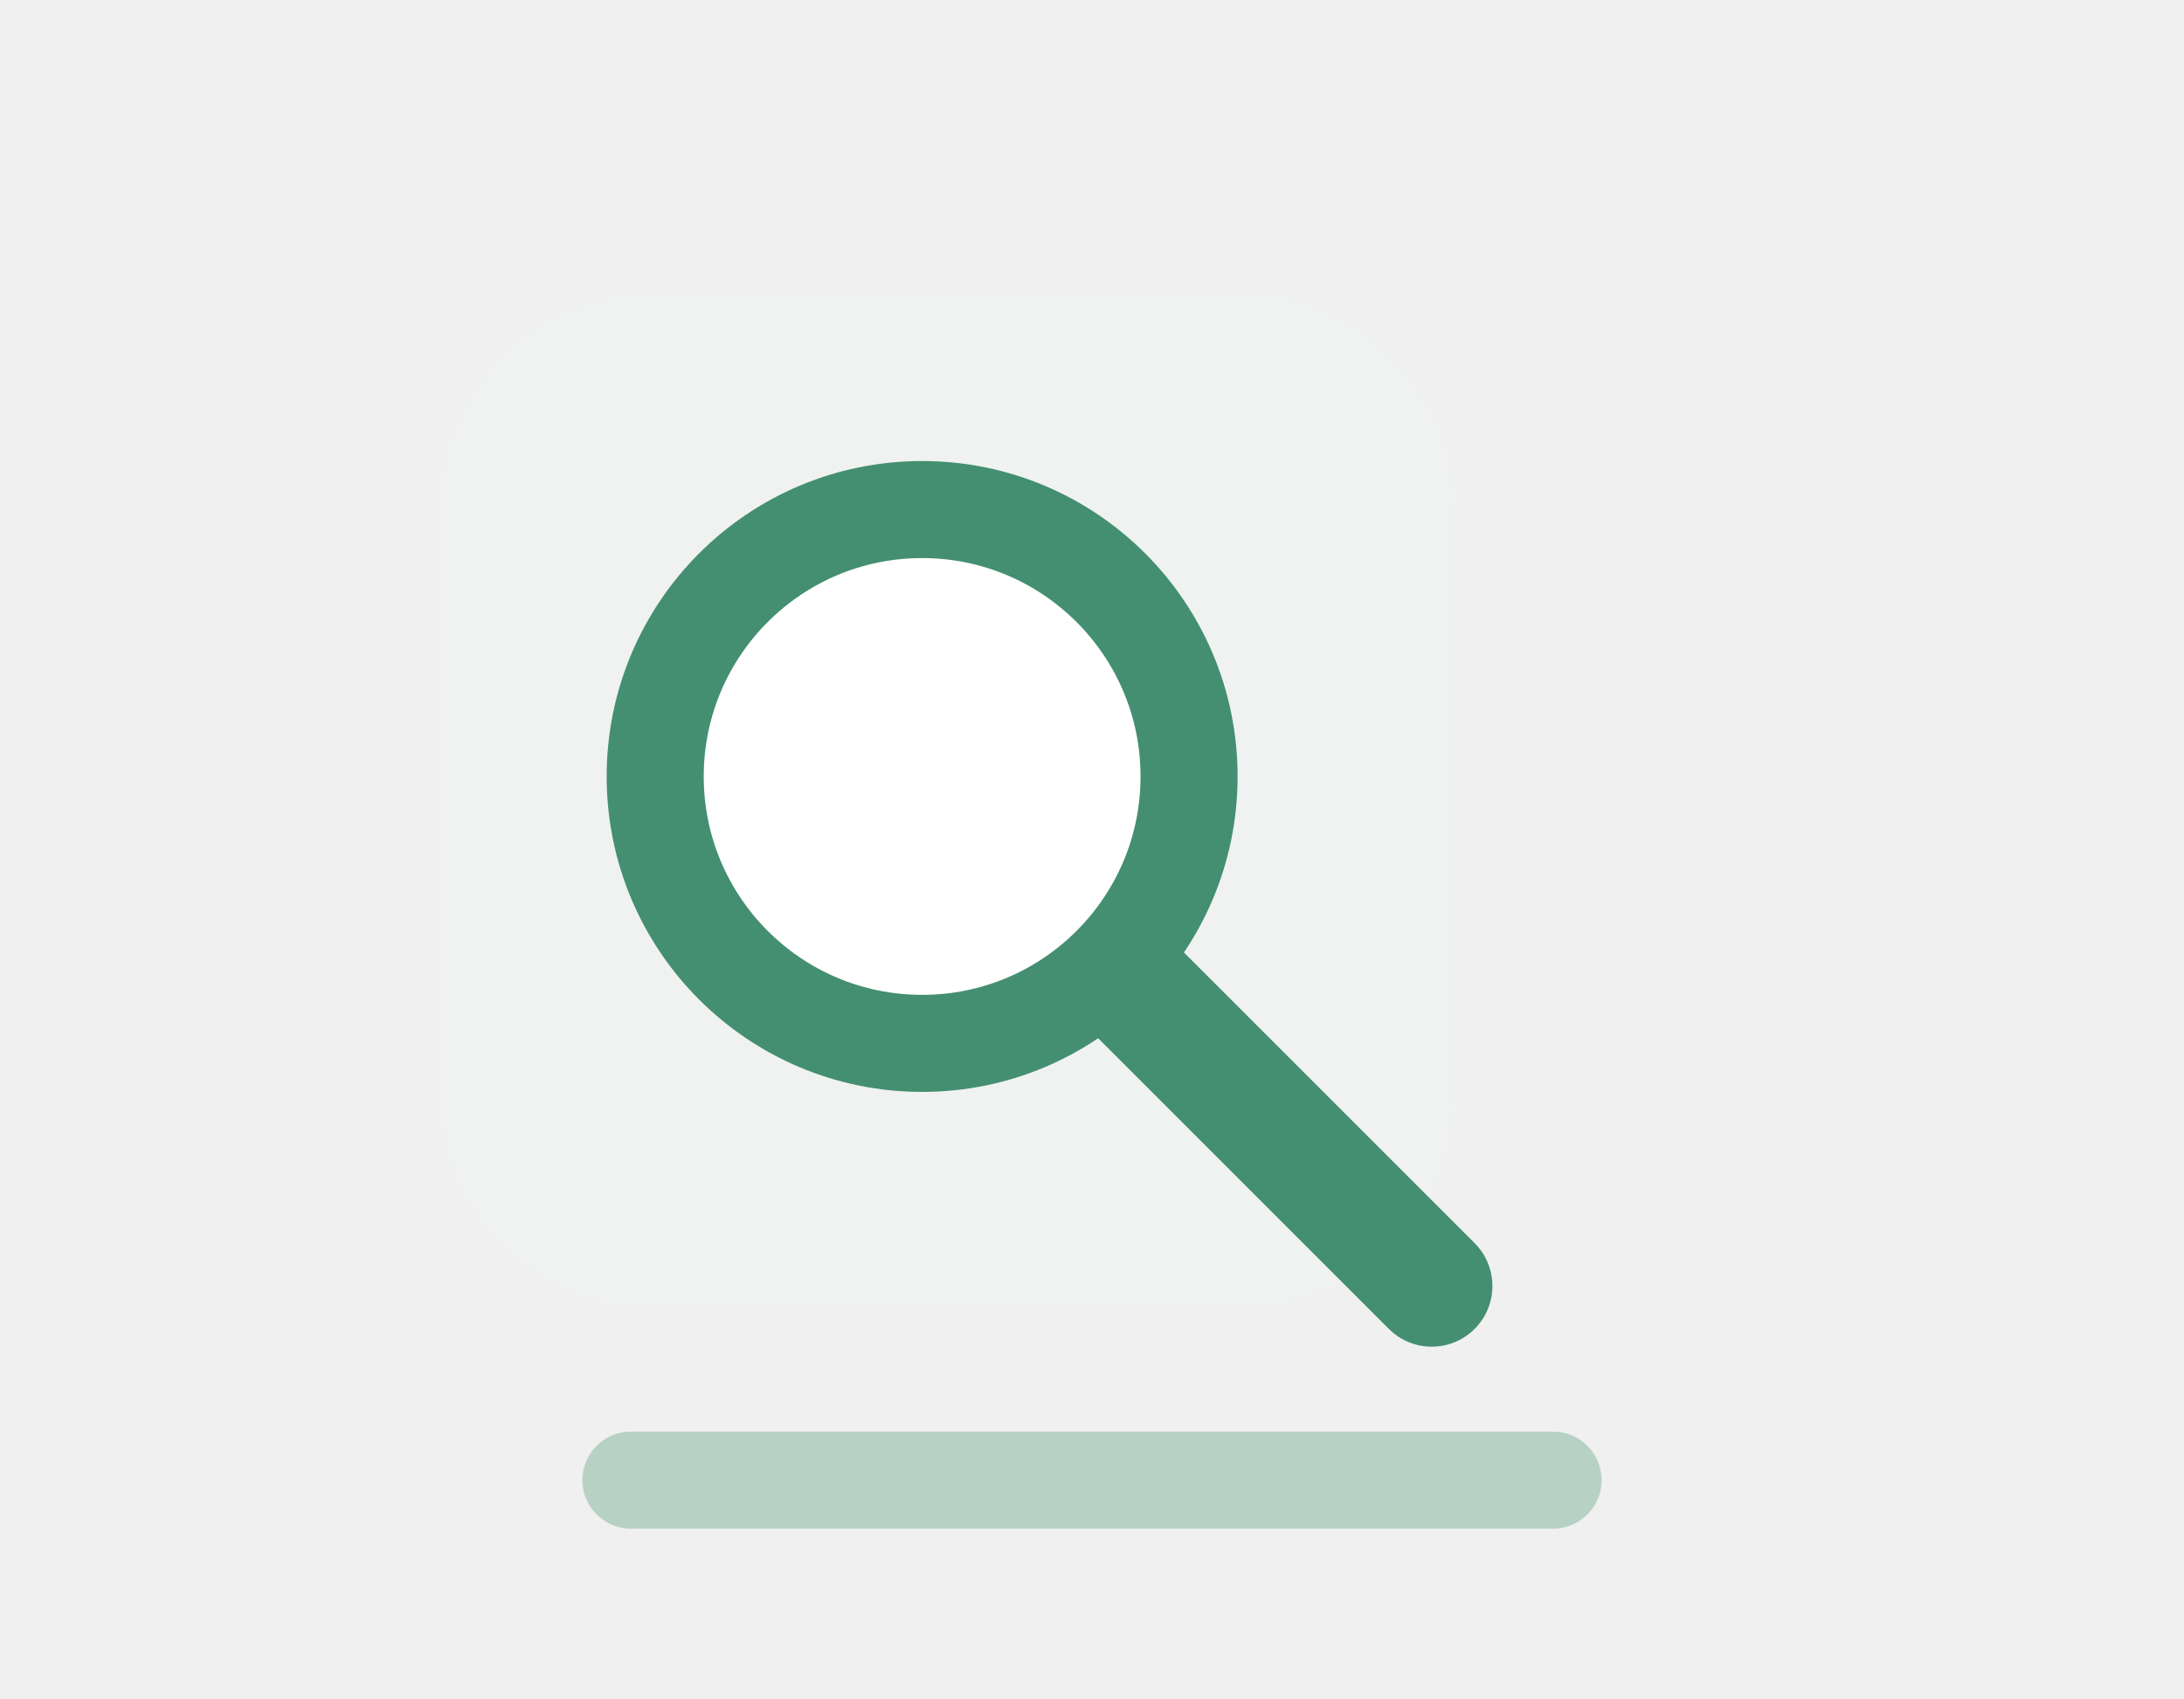
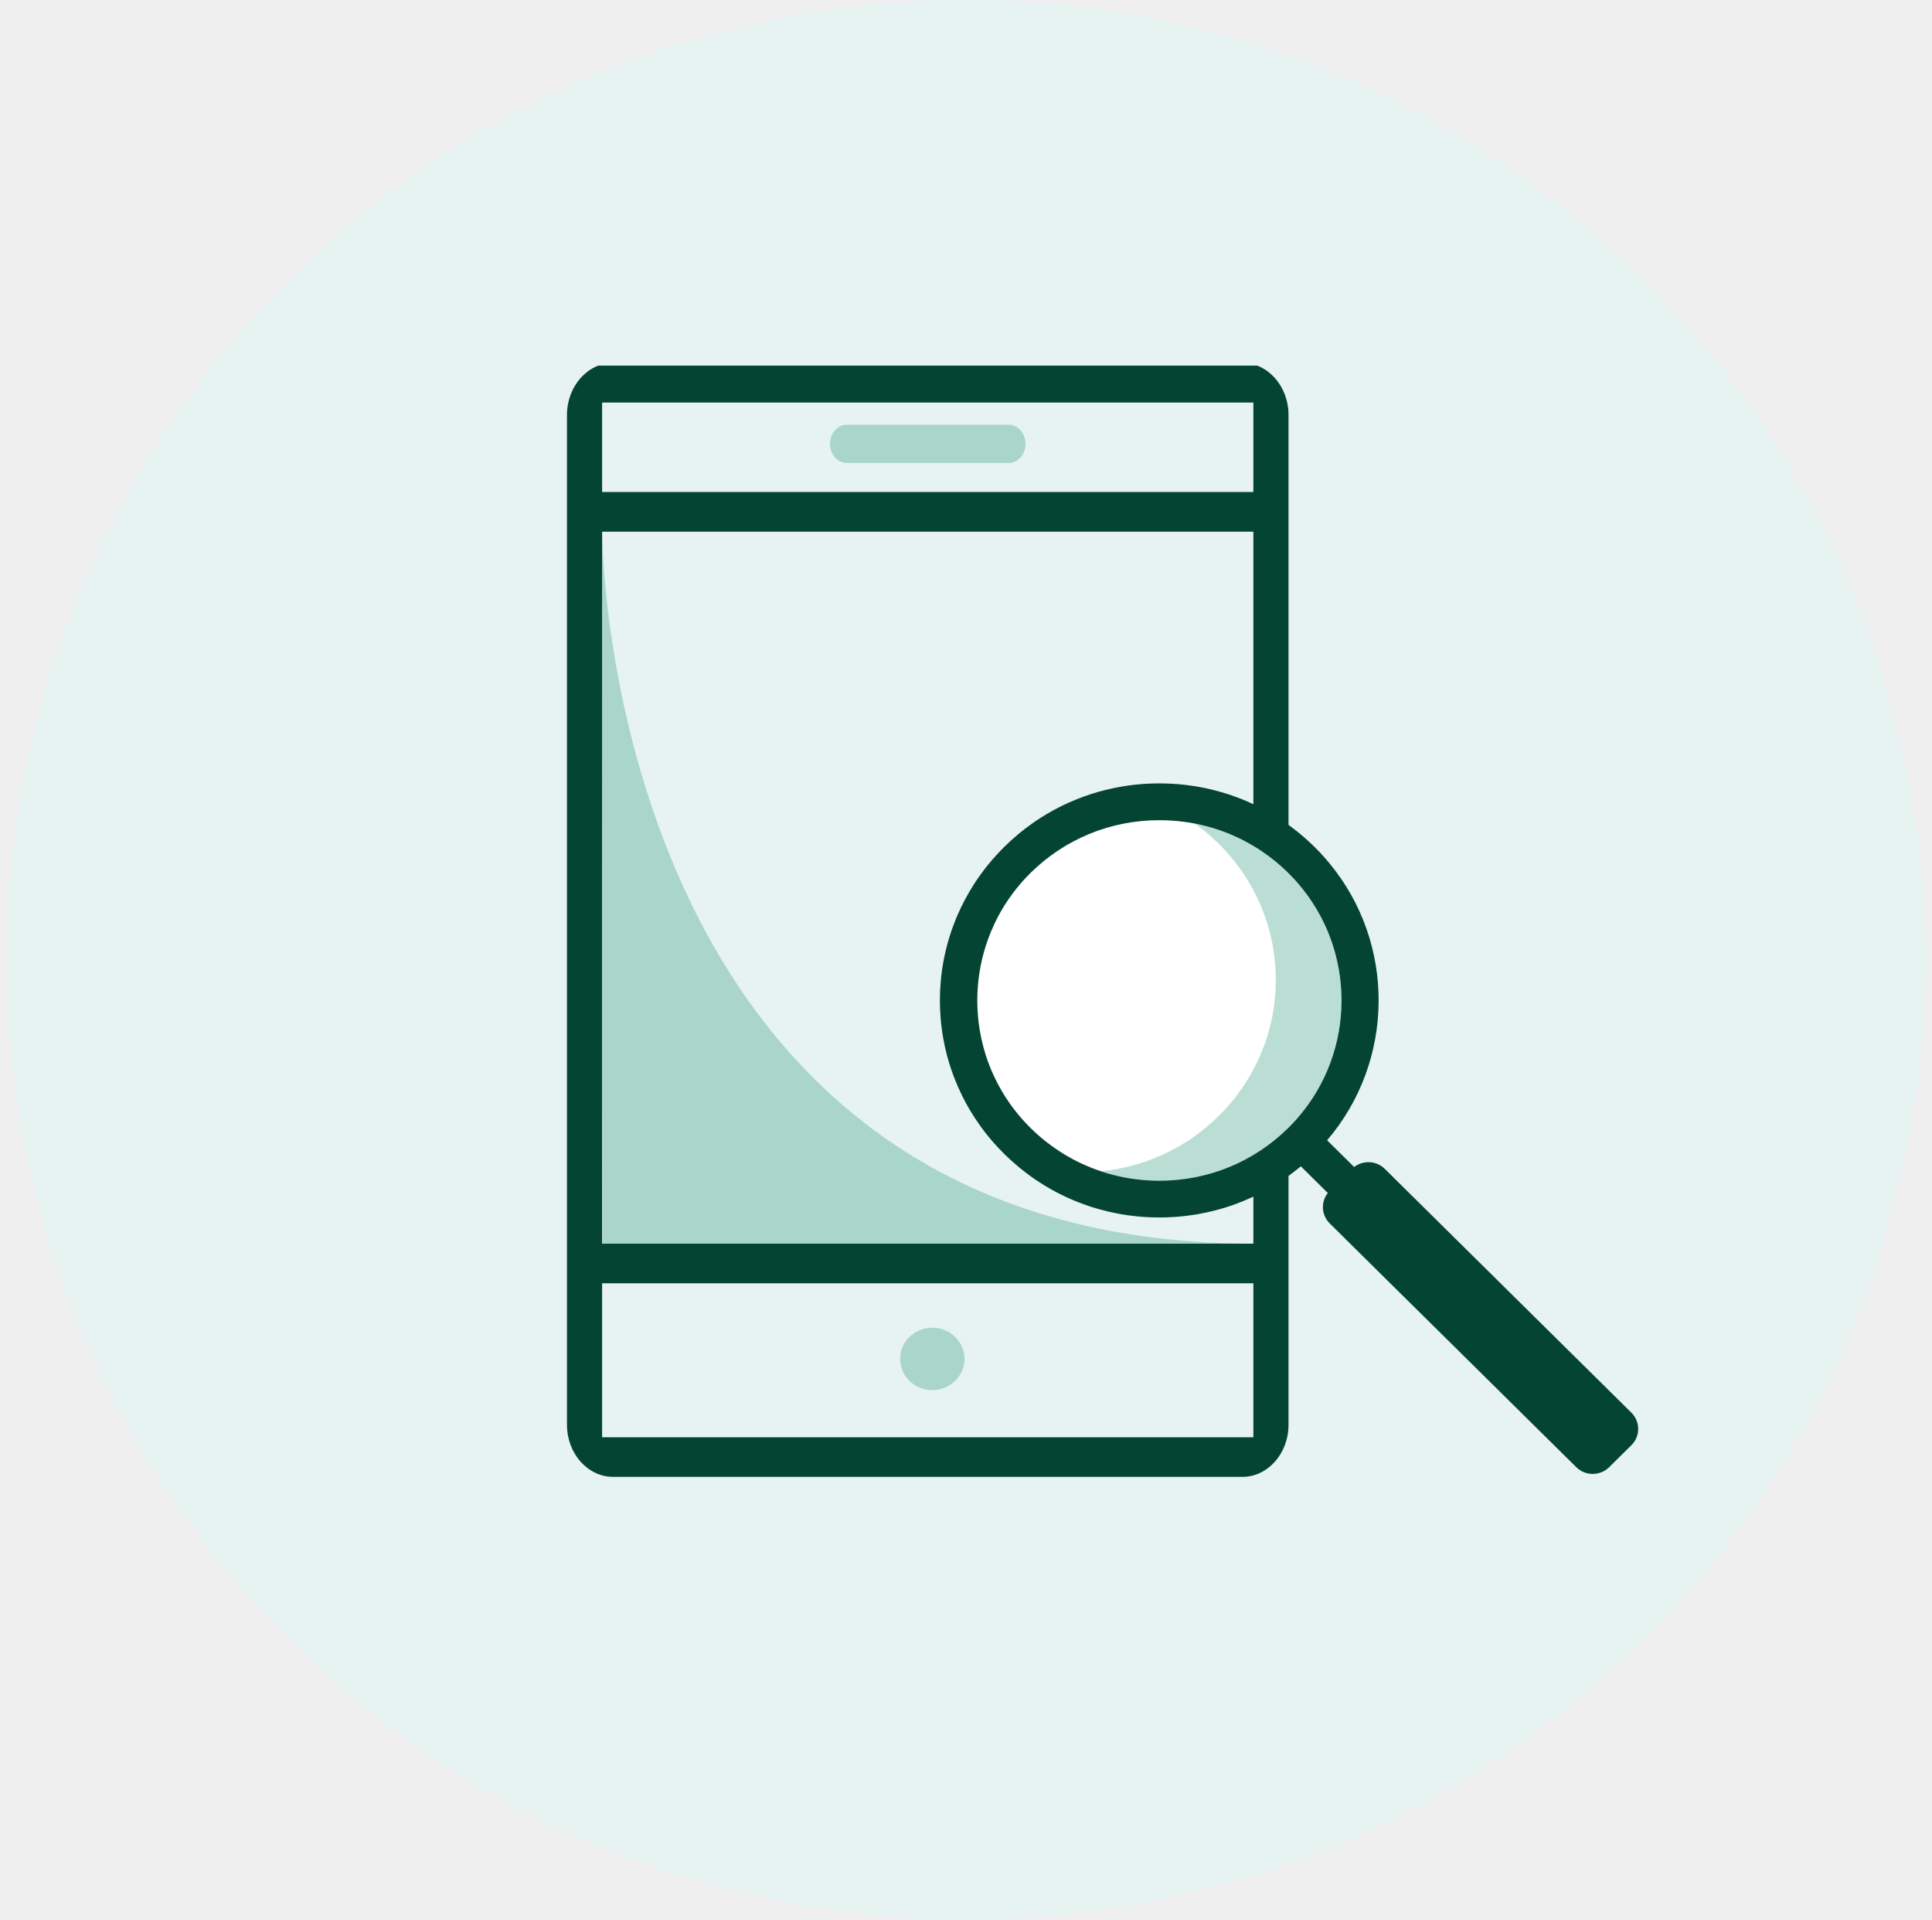
- <svg xmlns="http://www.w3.org/2000/svg" width="180" height="140" viewBox="0 0 180 140" role="img" aria-labelledby="title">
-   <rect x="36" y="24" width="84" height="84" rx="18" fill="#eff2f0" />
-   <circle cx="76" cy="64" r="22" fill="#fff" stroke="#448f71" stroke-width="8" />
-   <path d="m93 81 25 25" stroke="#448f71" stroke-width="10" stroke-linecap="round" />
-   <path d="M52 122h76" stroke="#b7d1c5" stroke-width="8" stroke-linecap="round" />
+ <svg xmlns="http://www.w3.org/2000/svg" width="148" height="147" viewBox="0 0 148 147" fill="none">
+   <circle cx="74" cy="73.5" r="73.5" fill="#D4FCF1" fill-opacity="0.3" />
+   <g clip-path="url(#clip0_10098_3930)">
+     <g clip-path="url(#clip1_10098_3930)">
+       <path opacity="0.3" d="M71.418 106.47C72.778 106.47 73.885 105.394 73.885 104.077C73.885 102.759 72.779 101.687 71.418 101.687C70.057 101.687 68.952 102.759 68.952 104.077C68.952 105.394 70.059 106.47 71.418 106.47Z" fill="#17916F" />
+       <path d="M95.169 27.79H46.971C45.019 27.79 43.433 29.581 43.433 31.784V109.126C43.433 111.326 45.019 113.113 46.971 113.113H95.169C97.121 113.113 98.706 111.326 98.706 109.126V31.784C98.706 29.581 97.121 27.79 95.169 27.79ZM96.014 110.08H46.124V98.288H96.014V110.08ZM96.014 95.251H46.124V40.723H96.014V95.251ZM96.014 37.684H46.124V30.831H96.014V37.684Z" fill="#044432" />
+       <path opacity="0.3" d="M77.258 35.46H64.881C64.163 35.46 63.582 34.804 63.582 33.994C63.582 33.183 64.163 32.528 64.881 32.528H77.258C77.976 32.528 78.557 33.183 78.557 33.994C78.557 34.804 77.976 35.46 77.258 35.46Z" fill="#17916F" />
+       <path opacity="0.3" d="M46.124 40.723C46.124 40.723 46.166 95.251 96.014 95.251H46.166L46.124 40.723Z" fill="#17916F" />
+       <path d="M88.805 90.968C96.748 90.968 103.186 84.603 103.186 76.751C103.186 68.899 96.748 62.534 88.805 62.534C80.863 62.534 74.425 68.899 74.425 76.751C74.425 84.603 80.863 90.968 88.805 90.968Z" fill="white" />
+       <path d="M103.721 89.369L101.663 87.334C106.864 81.249 106.924 72.263 101.845 66.121C101.733 65.986 101.62 65.851 101.502 65.718C101.259 65.438 100.989 65.153 100.702 64.869C100.118 64.291 99.497 63.762 98.846 63.281C98.42 62.966 97.98 62.671 97.528 62.401C97.456 62.358 97.384 62.315 97.311 62.273C97.3 62.266 97.289 62.258 97.277 62.254C97.184 62.2 97.093 62.147 97 62.097C96.643 61.898 96.278 61.714 95.906 61.543C95.838 61.511 95.77 61.481 95.701 61.451C95.547 61.382 95.392 61.314 95.236 61.252C95.154 61.218 95.073 61.184 94.989 61.154C94.824 61.087 94.657 61.025 94.488 60.967C94.368 60.923 94.247 60.882 94.124 60.843C93.981 60.796 93.839 60.751 93.694 60.708C93.581 60.674 93.465 60.64 93.351 60.61C93.184 60.563 93.017 60.52 92.848 60.48C92.739 60.452 92.631 60.428 92.521 60.404C92.411 60.379 92.299 60.355 92.185 60.332C92.092 60.313 91.999 60.297 91.904 60.28C91.792 60.259 91.68 60.238 91.568 60.221C91.346 60.184 91.122 60.152 90.896 60.126C90.778 60.111 90.662 60.098 90.544 60.086C90.427 60.075 90.309 60.064 90.191 60.056C90.102 60.047 90.011 60.041 89.92 60.036C89.829 60.03 89.736 60.024 89.643 60.021C89.508 60.013 89.371 60.008 89.234 60.006C89.094 60.002 88.953 60 88.813 60C88.672 60 88.524 60.002 88.38 60.006C88.334 60.006 88.289 60.008 88.245 60.009C88.101 60.013 87.957 60.021 87.812 60.028H87.808C87.67 60.038 87.533 60.047 87.395 60.058C87.326 60.064 87.258 60.069 87.189 60.077C87.064 60.088 86.939 60.101 86.816 60.114C86.665 60.133 86.517 60.152 86.369 60.173C86.337 60.178 86.305 60.182 86.272 60.188C86.147 60.206 86.024 60.227 85.898 60.248C85.874 60.252 85.849 60.257 85.824 60.261C85.676 60.287 85.53 60.315 85.384 60.345C85.373 60.347 85.359 60.351 85.348 60.353C85.192 60.385 85.038 60.42 84.885 60.456C84.615 60.52 84.345 60.589 84.079 60.666C83.979 60.694 83.876 60.726 83.776 60.757C83.692 60.783 83.609 60.809 83.527 60.835L83.225 60.937C83.136 60.969 83.049 60.999 82.961 61.031C82.786 61.094 82.616 61.16 82.445 61.23C82.076 61.378 81.714 61.541 81.357 61.714C81.279 61.753 81.201 61.791 81.125 61.83C80.517 62.14 79.927 62.487 79.359 62.87C79.291 62.917 79.223 62.964 79.156 63.011C78.366 63.561 77.62 64.18 76.925 64.869C76.762 65.029 76.618 65.177 76.494 65.312C76.371 65.444 76.249 65.577 76.132 65.712C76.094 65.753 76.058 65.795 76.021 65.836C75.907 65.969 75.794 66.104 75.683 66.239C75.615 66.324 75.547 66.408 75.48 66.495C75.469 66.512 75.456 66.527 75.442 66.543C75.395 66.607 75.346 66.671 75.298 66.735C75.197 66.868 75.099 67.003 75.004 67.139C74.928 67.246 74.856 67.353 74.782 67.46C74.725 67.546 74.67 67.63 74.615 67.717C74.121 68.484 73.694 69.288 73.335 70.119C73.295 70.21 73.257 70.3 73.221 70.392C73.143 70.585 73.067 70.778 72.997 70.974C72.961 71.071 72.925 71.169 72.892 71.266C72.856 71.371 72.82 71.477 72.788 71.584C72.758 71.672 72.731 71.762 72.704 71.85C72.678 71.936 72.651 72.025 72.627 72.113C72.602 72.201 72.577 72.289 72.554 72.377C72.53 72.469 72.505 72.56 72.484 72.653C72.461 72.742 72.439 72.832 72.42 72.922C72.397 73.018 72.376 73.115 72.355 73.211C72.342 73.269 72.33 73.329 72.319 73.389C72.304 73.464 72.289 73.54 72.275 73.615C72.27 73.643 72.264 73.673 72.26 73.701C72.243 73.795 72.228 73.887 72.213 73.979C72.196 74.084 72.178 74.189 72.165 74.292C72.152 74.375 72.141 74.459 72.133 74.542C72.123 74.608 72.114 74.673 72.108 74.737C72.104 74.754 72.103 74.773 72.103 74.79C72.089 74.9 72.078 75.011 72.068 75.122C72.023 75.617 72 76.119 72 76.622C72 77.125 72.023 77.626 72.068 78.121C72.078 78.234 72.089 78.345 72.103 78.454C72.103 78.471 72.104 78.489 72.108 78.506C72.114 78.572 72.123 78.638 72.133 78.701C72.141 78.786 72.152 78.868 72.165 78.951C72.178 79.056 72.196 79.161 72.213 79.265C72.228 79.366 72.245 79.467 72.264 79.567C72.266 79.582 72.27 79.597 72.273 79.612C72.289 79.704 72.306 79.796 72.327 79.888C72.334 79.929 72.342 79.97 72.351 80.013C72.372 80.117 72.395 80.22 72.42 80.323C72.439 80.413 72.461 80.504 72.484 80.592C72.505 80.684 72.53 80.776 72.554 80.868C72.577 80.956 72.602 81.044 72.627 81.132C72.651 81.221 72.678 81.309 72.704 81.395C72.708 81.41 72.714 81.425 72.72 81.442C72.74 81.513 72.761 81.585 72.786 81.656C72.82 81.763 72.854 81.87 72.892 81.977C72.932 82.095 72.974 82.212 73.018 82.328C73.02 82.335 73.022 82.341 73.025 82.349C73.063 82.454 73.103 82.559 73.147 82.664C73.304 83.068 73.479 83.466 73.671 83.854C73.715 83.946 73.762 84.04 73.809 84.132C74.045 84.594 74.305 85.044 74.586 85.483C74.649 85.583 74.713 85.682 74.78 85.78C75.076 86.227 75.397 86.658 75.74 87.075C75.807 87.158 75.875 87.239 75.945 87.319C76.001 87.385 76.056 87.451 76.113 87.514C76.116 87.518 76.118 87.52 76.12 87.522C76.24 87.659 76.361 87.792 76.487 87.925C76.618 88.068 76.762 88.215 76.925 88.376C77.05 88.502 77.18 88.624 77.309 88.742C77.835 89.23 78.385 89.682 78.961 90.095L79.166 90.242C79.236 90.291 79.306 90.338 79.378 90.386C79.509 90.475 79.642 90.561 79.777 90.645C79.84 90.687 79.904 90.726 79.969 90.766C80.035 90.807 80.104 90.848 80.172 90.888C80.278 90.953 80.386 91.015 80.495 91.075C80.609 91.141 80.723 91.203 80.838 91.265C80.947 91.323 81.055 91.379 81.163 91.434L81.197 91.451C81.311 91.509 81.423 91.563 81.539 91.618C81.621 91.657 81.702 91.695 81.786 91.732C81.871 91.772 81.957 91.811 82.044 91.849C82.073 91.86 82.101 91.873 82.131 91.884C82.205 91.918 82.279 91.95 82.355 91.98C82.382 91.991 82.409 92.002 82.437 92.012C82.519 92.046 82.602 92.079 82.688 92.111C82.891 92.19 83.094 92.265 83.301 92.335C83.409 92.372 83.519 92.41 83.631 92.444C83.728 92.476 83.825 92.506 83.922 92.534C84.011 92.562 84.1 92.588 84.192 92.613C84.638 92.738 85.09 92.845 85.547 92.934C85.638 92.952 85.731 92.969 85.822 92.984C85.828 92.986 85.836 92.986 85.843 92.988C85.948 93.007 86.052 93.024 86.157 93.041C86.267 93.058 86.377 93.073 86.487 93.089C86.675 93.114 86.863 93.136 87.053 93.155C87.083 93.159 87.115 93.163 87.146 93.164C87.222 93.172 87.298 93.18 87.376 93.185C87.438 93.191 87.503 93.196 87.565 93.2L87.651 93.206C87.757 93.213 87.864 93.219 87.97 93.225C88.048 93.228 88.127 93.232 88.207 93.234C88.296 93.238 88.388 93.24 88.477 93.241C88.589 93.243 88.701 93.245 88.813 93.245C88.953 93.245 89.094 93.243 89.233 93.24C89.403 93.236 89.574 93.23 89.743 93.219C89.838 93.215 89.933 93.21 90.028 93.202C90.064 93.2 90.1 93.198 90.134 93.195C90.245 93.187 90.355 93.178 90.465 93.166C90.478 93.164 90.489 93.164 90.501 93.163C90.615 93.151 90.731 93.14 90.844 93.125C91.01 93.106 91.175 93.084 91.338 93.059C91.408 93.05 91.481 93.039 91.551 93.027C91.625 93.014 91.699 93.003 91.773 92.99C92.183 92.918 92.589 92.83 92.992 92.729C93.091 92.706 93.188 92.68 93.286 92.652C93.319 92.644 93.353 92.635 93.385 92.626C93.47 92.603 93.558 92.579 93.643 92.551C93.749 92.521 93.856 92.487 93.962 92.453C94.04 92.429 94.12 92.404 94.2 92.376C94.247 92.361 94.296 92.344 94.346 92.327C94.422 92.301 94.496 92.275 94.572 92.248C95.039 92.079 95.498 91.89 95.95 91.681C96.06 91.631 96.168 91.578 96.278 91.524C96.497 91.417 96.713 91.304 96.926 91.188C97.032 91.13 97.139 91.07 97.245 91.01C97.349 90.948 97.456 90.886 97.56 90.824C98.289 90.381 98.988 89.881 99.651 89.328L101.707 91.361C101.707 91.361 101.714 91.368 101.718 91.37C101.995 91.64 102.356 91.773 102.715 91.773C103.074 91.773 103.444 91.636 103.721 91.361C104.274 90.814 104.278 89.93 103.731 89.38C103.731 89.376 103.725 89.373 103.721 89.369ZM98.688 86.384C96.051 88.994 92.544 90.43 88.813 90.43C88.716 90.43 88.619 90.428 88.524 90.426C88.458 90.426 88.393 90.424 88.329 90.42C88.272 90.42 88.215 90.416 88.16 90.415C88.072 90.411 87.987 90.407 87.9 90.4C87.822 90.396 87.744 90.39 87.666 90.383C87.586 90.377 87.507 90.371 87.427 90.362C87.36 90.356 87.294 90.349 87.226 90.341C87.134 90.332 87.045 90.321 86.954 90.308C86.884 90.3 86.814 90.291 86.743 90.279C86.607 90.261 86.472 90.238 86.339 90.216C86.267 90.202 86.197 90.189 86.126 90.176C85.788 90.11 85.454 90.034 85.126 89.945C85.042 89.923 84.96 89.9 84.879 89.876C84.788 89.85 84.698 89.823 84.609 89.795C84.52 89.767 84.431 89.739 84.341 89.709C84.216 89.667 84.091 89.622 83.966 89.577C83.842 89.532 83.719 89.485 83.595 89.436C83.472 89.388 83.35 89.337 83.229 89.284C82.995 89.183 82.766 89.078 82.54 88.965C82.528 88.96 82.519 88.954 82.507 88.948C82.397 88.894 82.287 88.836 82.177 88.778C82.037 88.703 81.896 88.624 81.757 88.543C81.659 88.487 81.562 88.428 81.465 88.368C81.351 88.299 81.239 88.228 81.129 88.154C81.017 88.083 80.907 88.008 80.797 87.931C80.669 87.843 80.542 87.751 80.419 87.657C80.329 87.593 80.242 87.526 80.155 87.454H80.151C80.062 87.385 79.973 87.315 79.885 87.24C79.817 87.186 79.749 87.128 79.68 87.07C79.608 87.008 79.534 86.944 79.464 86.878C79.283 86.72 79.109 86.555 78.938 86.386C78.818 86.268 78.701 86.148 78.579 86.018C78.313 85.735 78.061 85.444 77.825 85.144C77.675 84.958 77.533 84.768 77.396 84.575C76.897 83.877 76.473 83.139 76.124 82.379C75.913 81.926 75.733 81.466 75.575 81.001C75.543 80.9 75.509 80.798 75.478 80.697C75.414 80.492 75.357 80.286 75.302 80.079C75.251 79.875 75.203 79.668 75.159 79.464C74.558 76.594 74.878 73.568 76.128 70.865C76.323 70.437 76.544 70.018 76.787 69.609C76.844 69.515 76.9 69.423 76.957 69.331C77.305 68.777 77.696 68.244 78.129 67.734C78.277 67.561 78.429 67.39 78.587 67.223C78.701 67.101 78.818 66.981 78.938 66.863C81.577 64.254 85.084 62.818 88.813 62.818C89.162 62.818 89.51 62.831 89.855 62.855C89.969 62.863 90.085 62.874 90.201 62.885C90.529 62.917 90.856 62.96 91.18 63.013C91.289 63.033 91.397 63.052 91.505 63.073C91.583 63.088 91.661 63.103 91.739 63.12C91.748 63.122 91.758 63.123 91.767 63.125C91.849 63.142 91.93 63.161 92.01 63.18C92.177 63.217 92.344 63.259 92.51 63.304C92.591 63.326 92.675 63.349 92.757 63.373C92.831 63.394 92.905 63.416 92.979 63.439C93.281 63.531 93.579 63.634 93.873 63.749C93.956 63.779 94.04 63.812 94.124 63.846C94.45 63.979 94.771 64.124 95.086 64.282C95.168 64.321 95.248 64.362 95.327 64.404C95.491 64.49 95.652 64.578 95.813 64.672C95.887 64.713 95.961 64.757 96.035 64.802C96.108 64.845 96.182 64.89 96.254 64.935C96.326 64.98 96.398 65.027 96.47 65.074C96.535 65.115 96.599 65.158 96.664 65.203C97.006 65.432 97.338 65.678 97.661 65.941C97.748 66.01 97.834 66.082 97.919 66.155C97.919 66.155 97.923 66.159 97.925 66.161C98.012 66.234 98.097 66.311 98.183 66.388C98.253 66.45 98.325 66.515 98.394 66.581C98.492 66.673 98.591 66.767 98.688 66.863C98.747 66.921 98.806 66.979 98.863 67.039C98.977 67.156 99.087 67.27 99.191 67.386C99.244 67.445 99.297 67.505 99.349 67.563C103.906 72.729 103.906 80.52 99.345 85.69C99.138 85.926 98.916 86.161 98.688 86.386V86.384Z" fill="#044432" />
+       <path opacity="0.3" d="M99.345 85.688C99.138 85.925 98.916 86.159 98.688 86.385C96.051 88.994 92.544 90.43 88.813 90.43C88.716 90.43 88.619 90.428 88.524 90.426C88.458 90.426 88.393 90.424 88.329 90.42C88.272 90.42 88.217 90.418 88.16 90.415C88.072 90.411 87.987 90.407 87.9 90.4C87.822 90.396 87.744 90.39 87.666 90.383C87.586 90.377 87.507 90.371 87.427 90.362C87.359 90.356 87.292 90.349 87.226 90.341C87.135 90.332 87.045 90.321 86.954 90.308C86.884 90.3 86.814 90.291 86.743 90.279C86.607 90.261 86.472 90.238 86.339 90.216C86.269 90.203 86.197 90.189 86.126 90.176C85.788 90.111 85.454 90.034 85.126 89.945C85.042 89.923 84.96 89.9 84.879 89.876C84.788 89.85 84.698 89.823 84.609 89.795C84.52 89.767 84.431 89.739 84.341 89.709C91.86 88.96 97.731 82.685 97.731 75.051C97.731 70.114 95.276 65.744 91.505 63.071C91.583 63.086 91.661 63.101 91.739 63.118C91.748 63.12 91.758 63.122 91.767 63.124C91.849 63.141 91.93 63.159 92.01 63.178C92.177 63.216 92.344 63.257 92.51 63.302C92.591 63.325 92.675 63.347 92.757 63.371C92.831 63.392 92.905 63.415 92.979 63.437C93.281 63.529 93.579 63.632 93.873 63.747C93.956 63.777 94.04 63.811 94.124 63.844C94.45 63.978 94.771 64.122 95.086 64.28C95.168 64.319 95.248 64.361 95.327 64.402C95.491 64.488 95.652 64.576 95.813 64.67C95.887 64.712 95.962 64.755 96.035 64.8C96.108 64.843 96.182 64.888 96.254 64.933C96.326 64.978 96.398 65.025 96.47 65.072C96.535 65.113 96.599 65.156 96.664 65.201C97.006 65.43 97.338 65.676 97.661 65.939C97.748 66.011 97.834 66.082 97.919 66.153C97.919 66.153 97.923 66.157 97.925 66.159C98.012 66.232 98.097 66.309 98.183 66.386C98.255 66.448 98.323 66.514 98.394 66.579C98.492 66.671 98.591 66.765 98.688 66.861C98.747 66.919 98.806 66.977 98.863 67.037C98.977 67.154 99.087 67.268 99.191 67.385C99.244 67.443 99.297 67.503 99.349 67.561C103.906 72.727 103.906 80.519 99.345 85.688Z" fill="#17916F" />
+       <path d="M113.418 96.774L123.306 106.55L124.973 108.198C125.666 108.883 125.666 110.004 124.973 110.687L123.268 112.373C122.575 113.058 121.442 113.058 120.751 112.373L105.223 97.024L101.861 93.7C101.168 93.014 101.168 91.894 101.861 91.21L103.566 89.525C104.259 88.84 105.392 88.84 106.083 89.525L110.124 93.519L113.418 96.776V96.774Z" fill="#044432" />
+     </g>
+   </g>
+   <defs>
+     <clipPath id="clip0_10098_3930">
+       <rect width="91" height="92" fill="white" transform="translate(43 28)" />
+     </clipPath>
+     <clipPath id="clip1_10098_3930">
+       <rect width="91" height="92" fill="white" transform="translate(43 28)" />
+     </clipPath>
+   </defs>
</svg>
